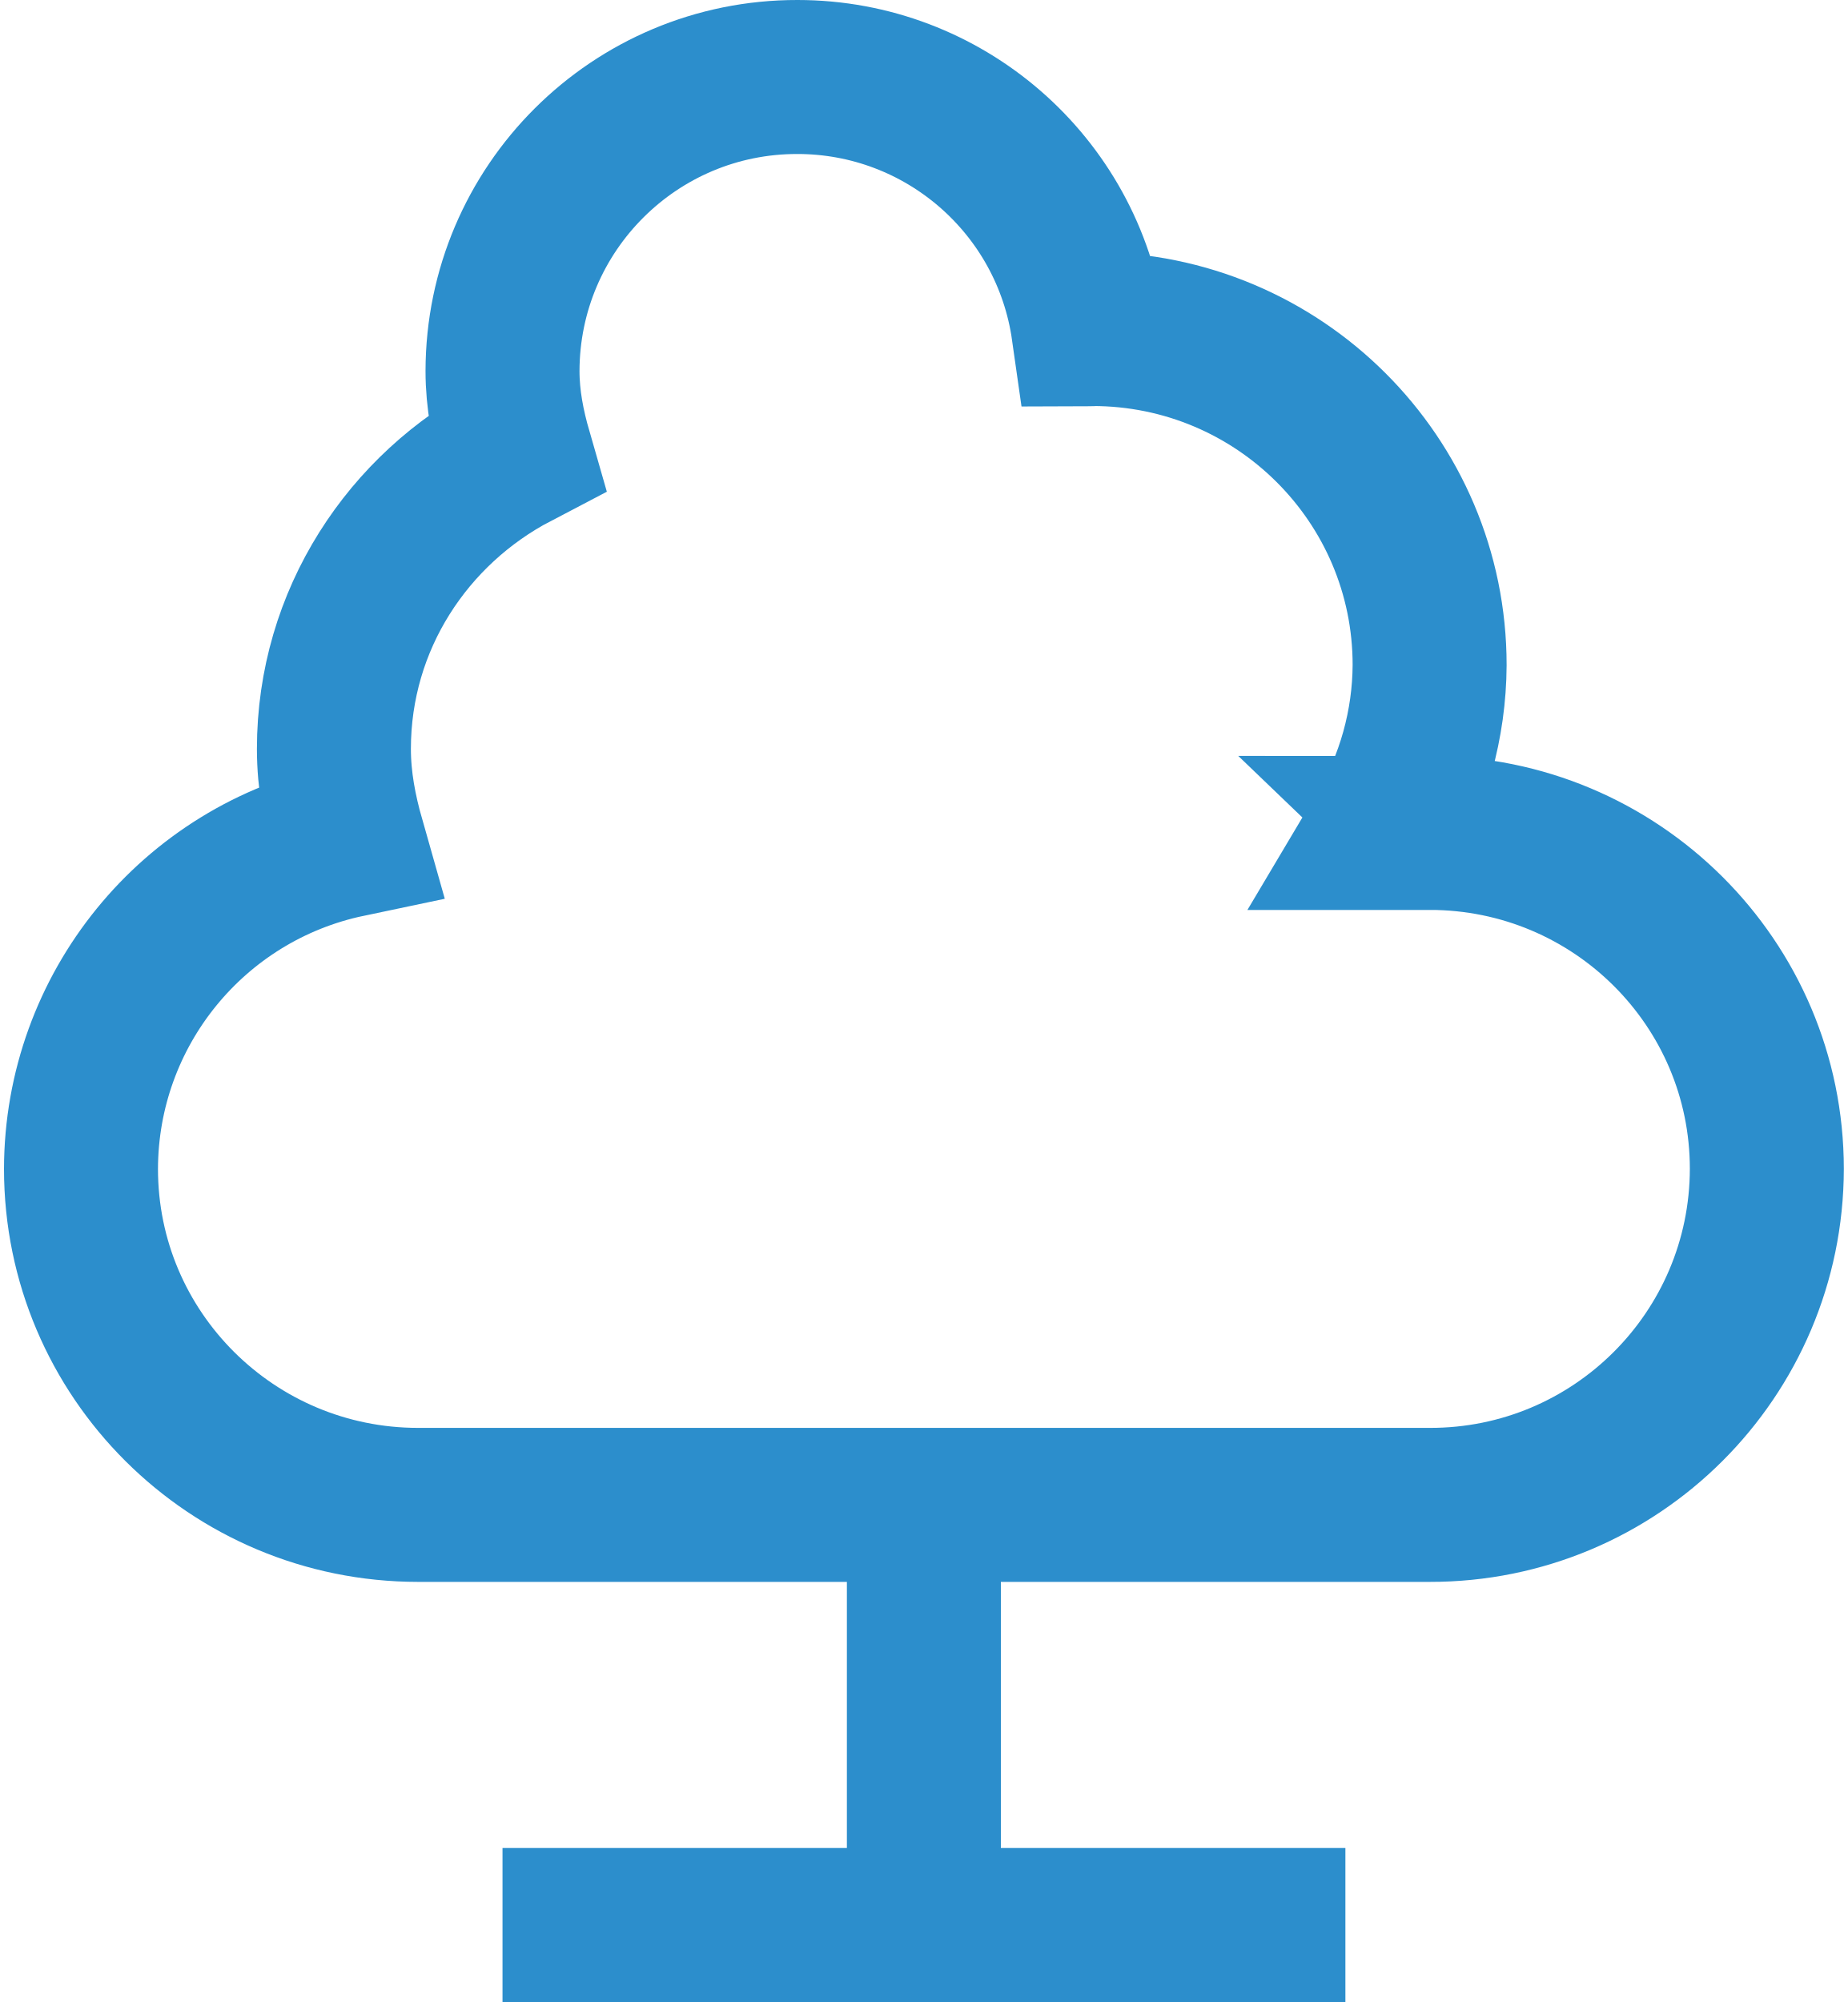
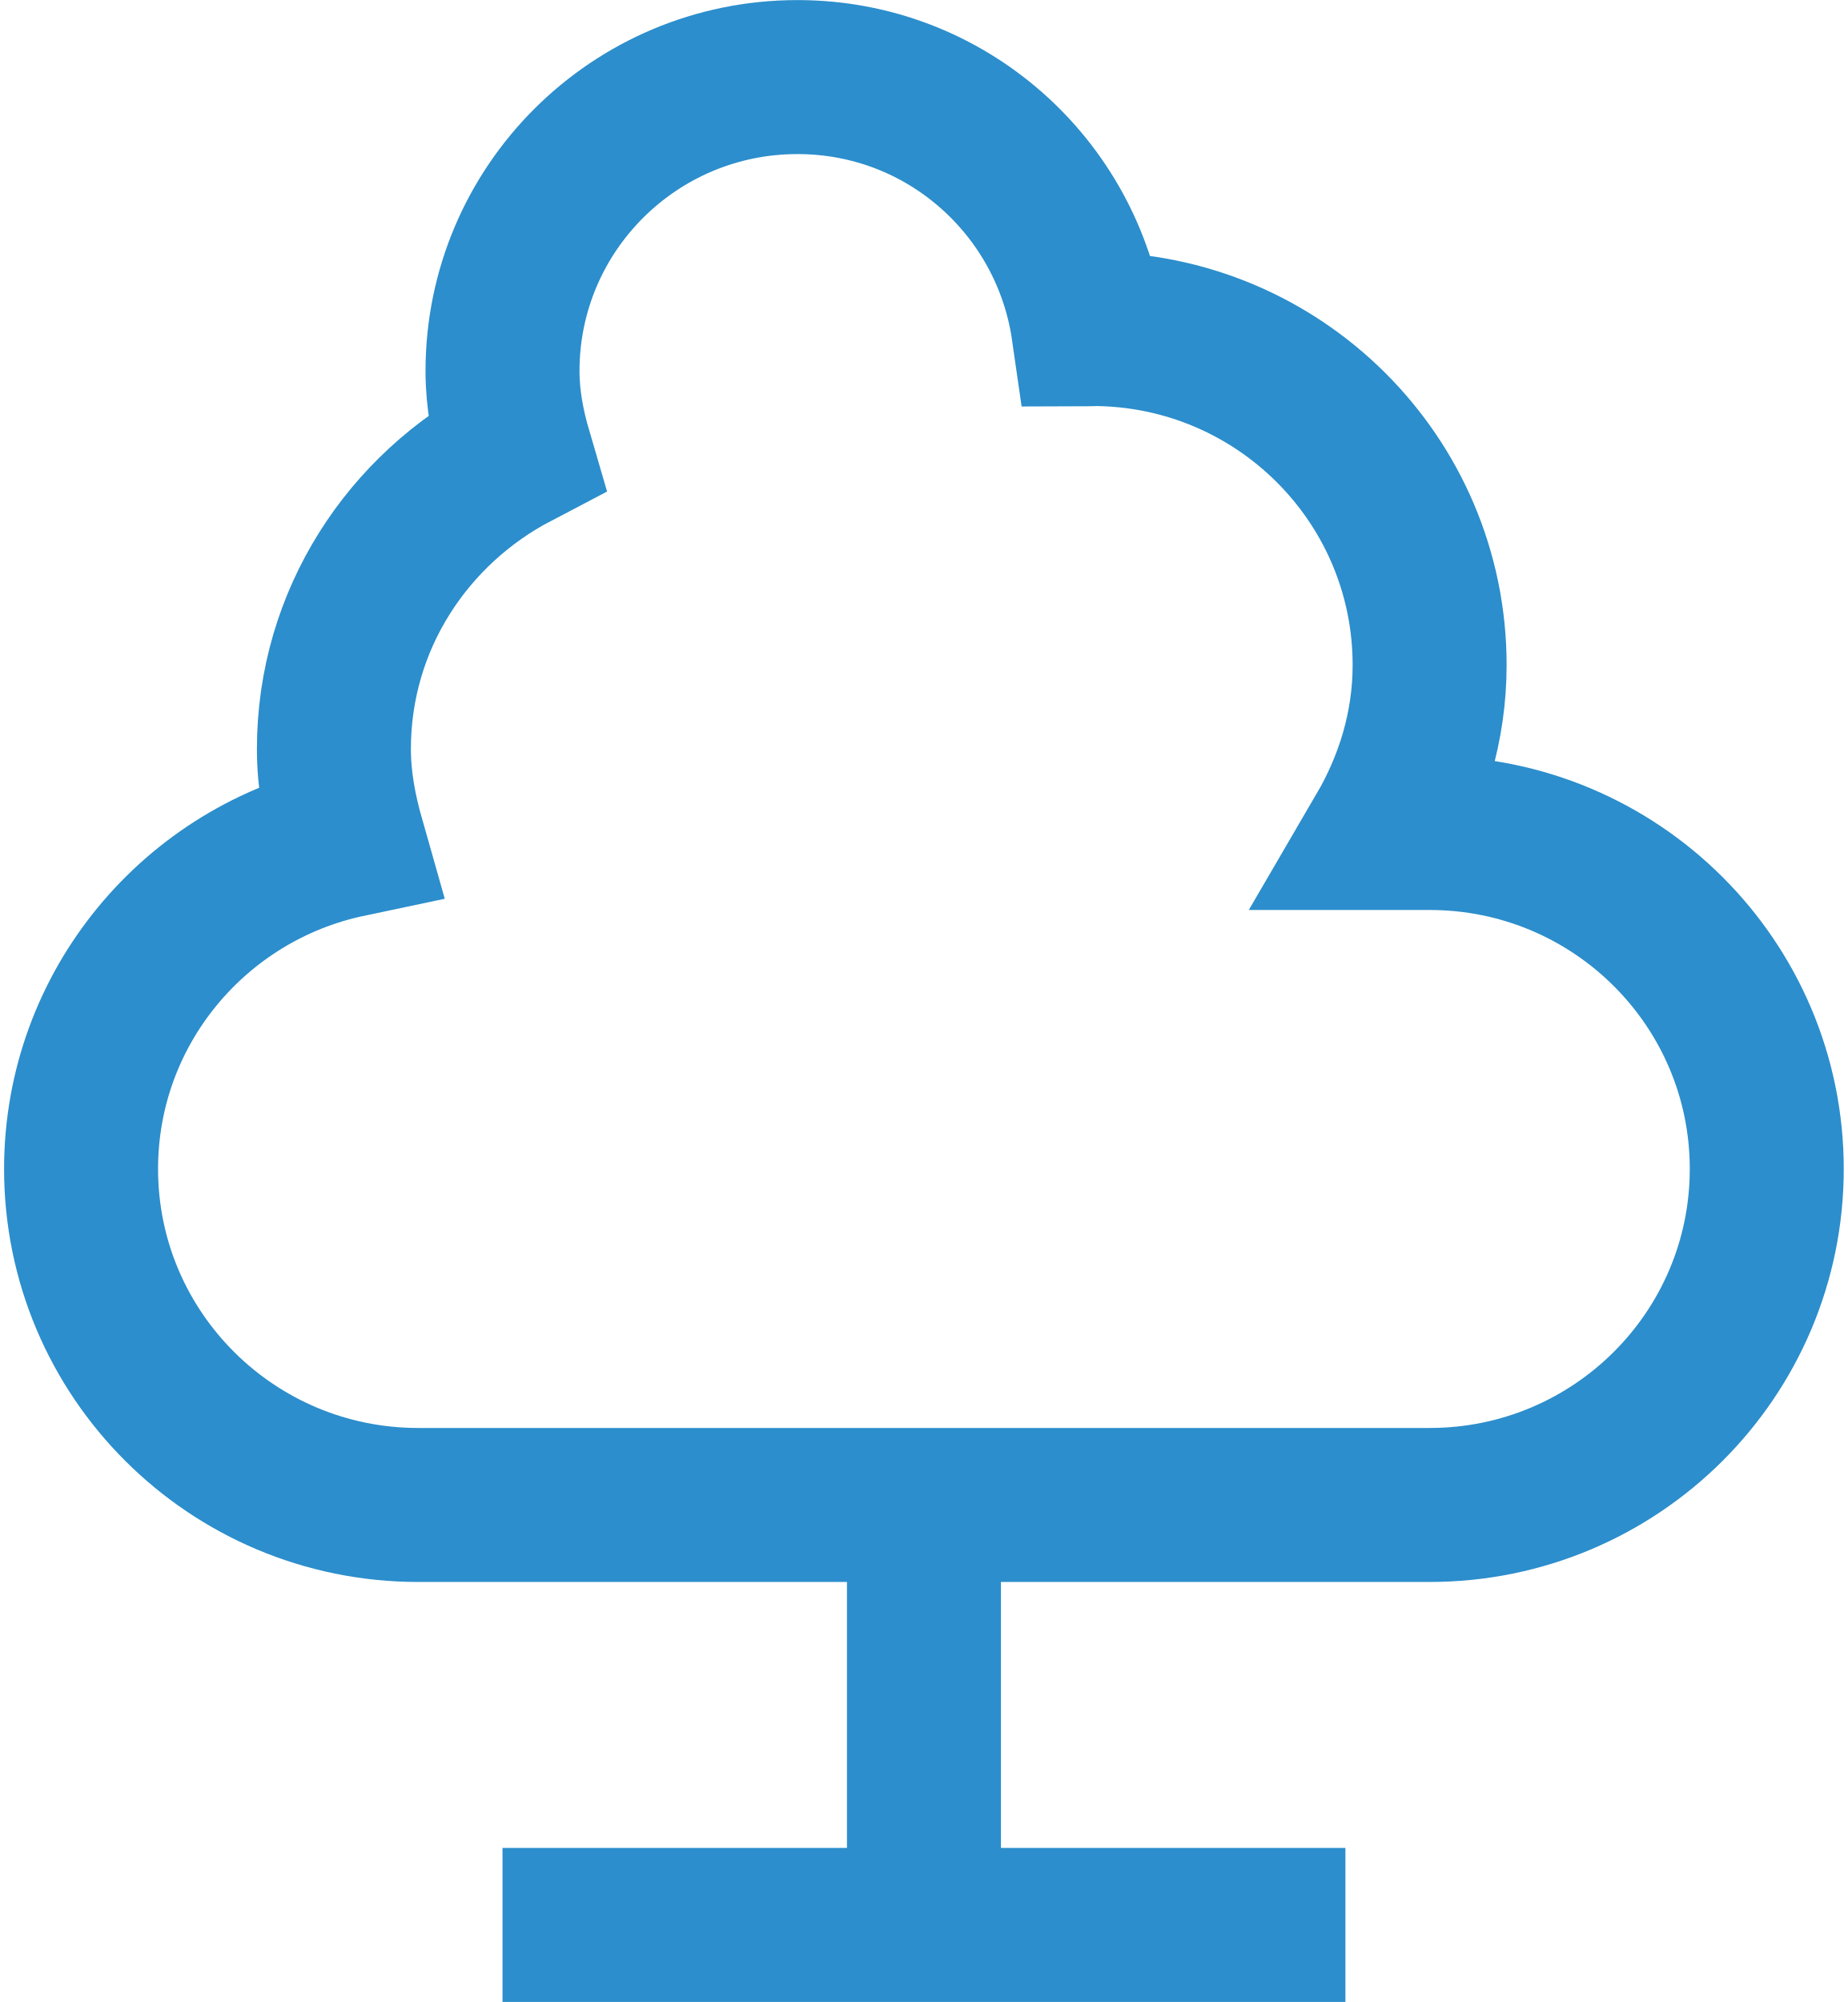
- <svg xmlns="http://www.w3.org/2000/svg" width="24" height="26" fill="none">
-   <path d="M12 19.545v5.454M6.527 25h10.948" stroke="#2C8ECC" stroke-width="2" stroke-miterlimit="10" />
-   <path d="M18.57 10.818h-.608a4.307 4.307 0 00.607-2.181c0-2.41-1.96-4.364-4.379-4.364-.018 0-.036.006-.054.006A3.816 3.816 0 0010.358 1a3.825 3.825 0 00-3.831 3.818c0 .37.07.72.168 1.06-1.395.729-2.358 2.17-2.358 3.848 0 .415.077.808.185 1.188a4.367 4.367 0 00-3.47 4.267c0 2.41 1.961 4.363 4.38 4.363h13.137a4.371 4.371 0 004.38-4.364c0-2.41-1.961-4.363-4.38-4.363z" stroke="#2C8ECC" stroke-width="2" stroke-miterlimit="10" stroke-linecap="square" />
+ <svg xmlns="http://www.w3.org/2000/svg" width="24" height="26" viewBox="0 0 24 26" fill="none">
+   <path d="M12.001 19.545V24.999" stroke="#2C8ECC" stroke-width="2" stroke-miterlimit="10" />
+   <path d="M6.527 24.999H17.475" stroke="#2C8ECC" stroke-width="2" stroke-miterlimit="10" />
+   <path d="M18.569 10.818H17.962C18.338 10.174 18.569 9.435 18.569 8.637C18.569 6.227 16.609 4.273 14.19 4.273C14.171 4.273 14.154 4.279 14.136 4.279C13.87 2.428 12.289 1.001 10.358 1.001C8.242 1.001 6.527 2.71 6.527 4.819C6.527 5.189 6.596 5.54 6.695 5.878C5.3 6.608 4.337 8.048 4.337 9.727C4.337 10.142 4.414 10.535 4.522 10.915C2.541 11.333 1.053 13.083 1.053 15.181C1.053 17.591 3.013 19.545 5.432 19.545H18.569C20.988 19.545 22.948 17.591 22.948 15.181C22.948 12.772 20.988 10.818 18.569 10.818Z" stroke="#2C8ECC" stroke-width="2" stroke-miterlimit="10" stroke-linecap="square" />
</svg>
